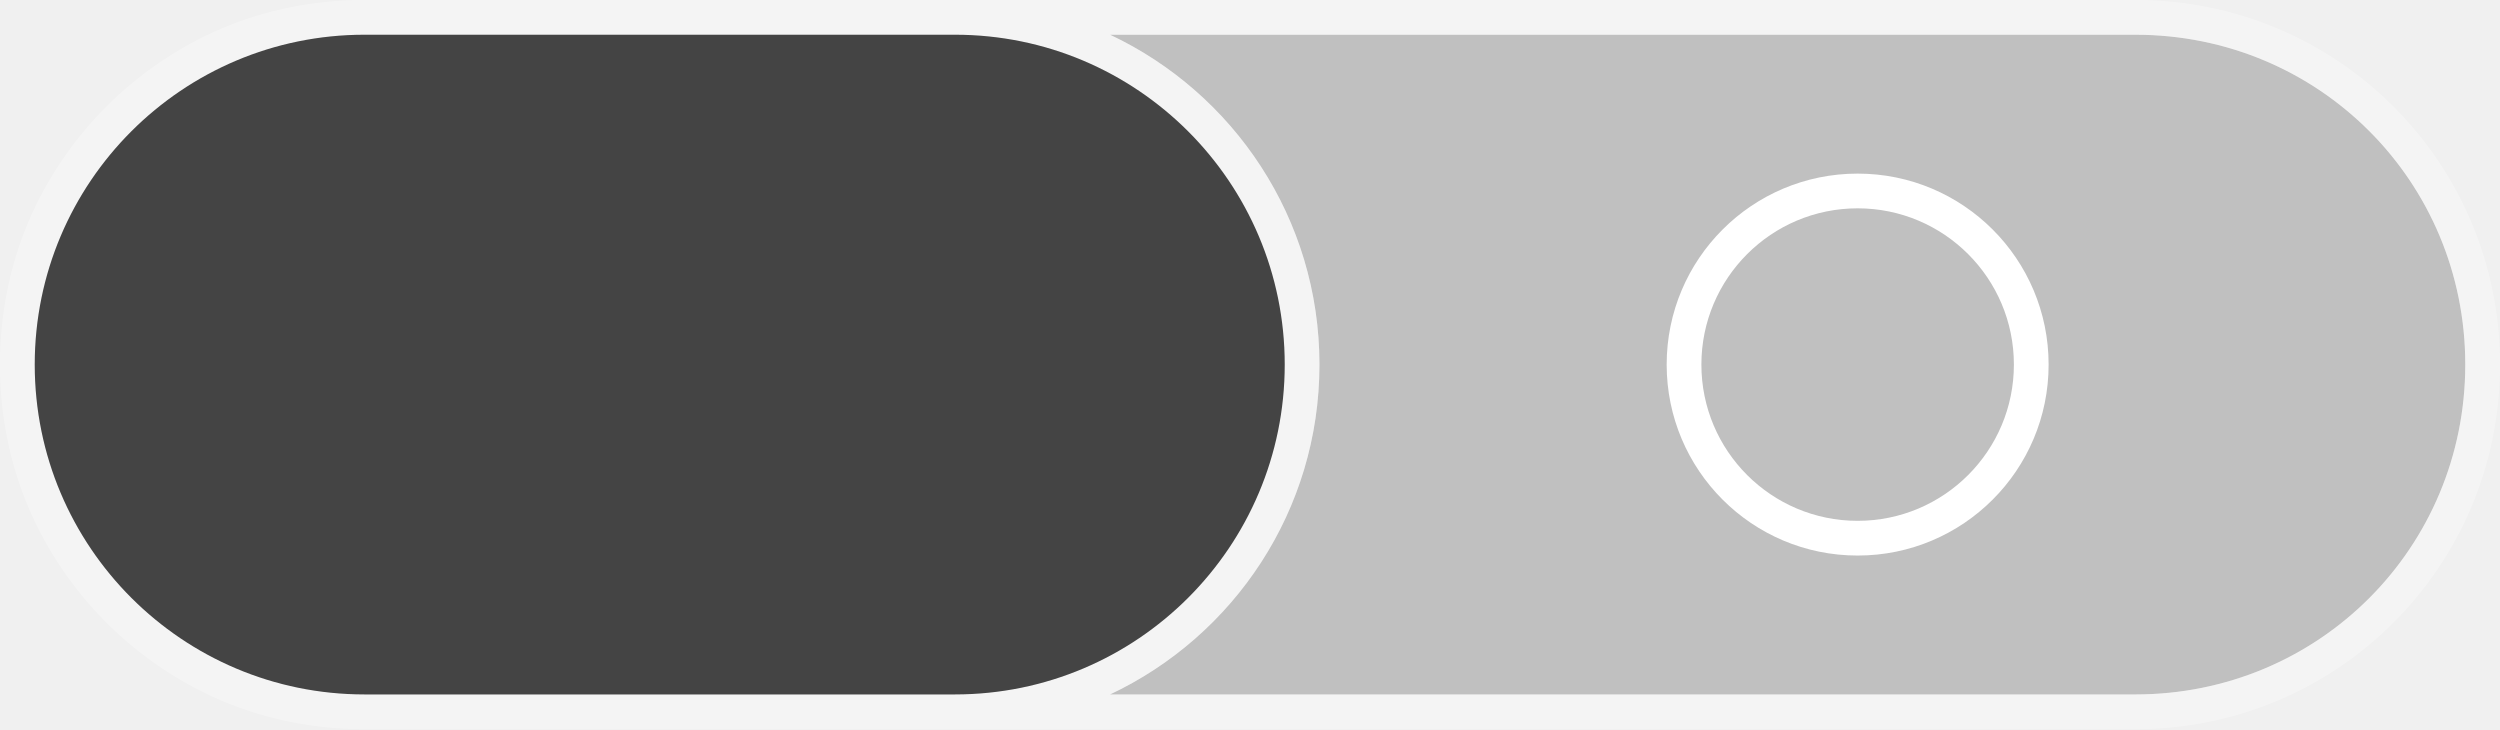
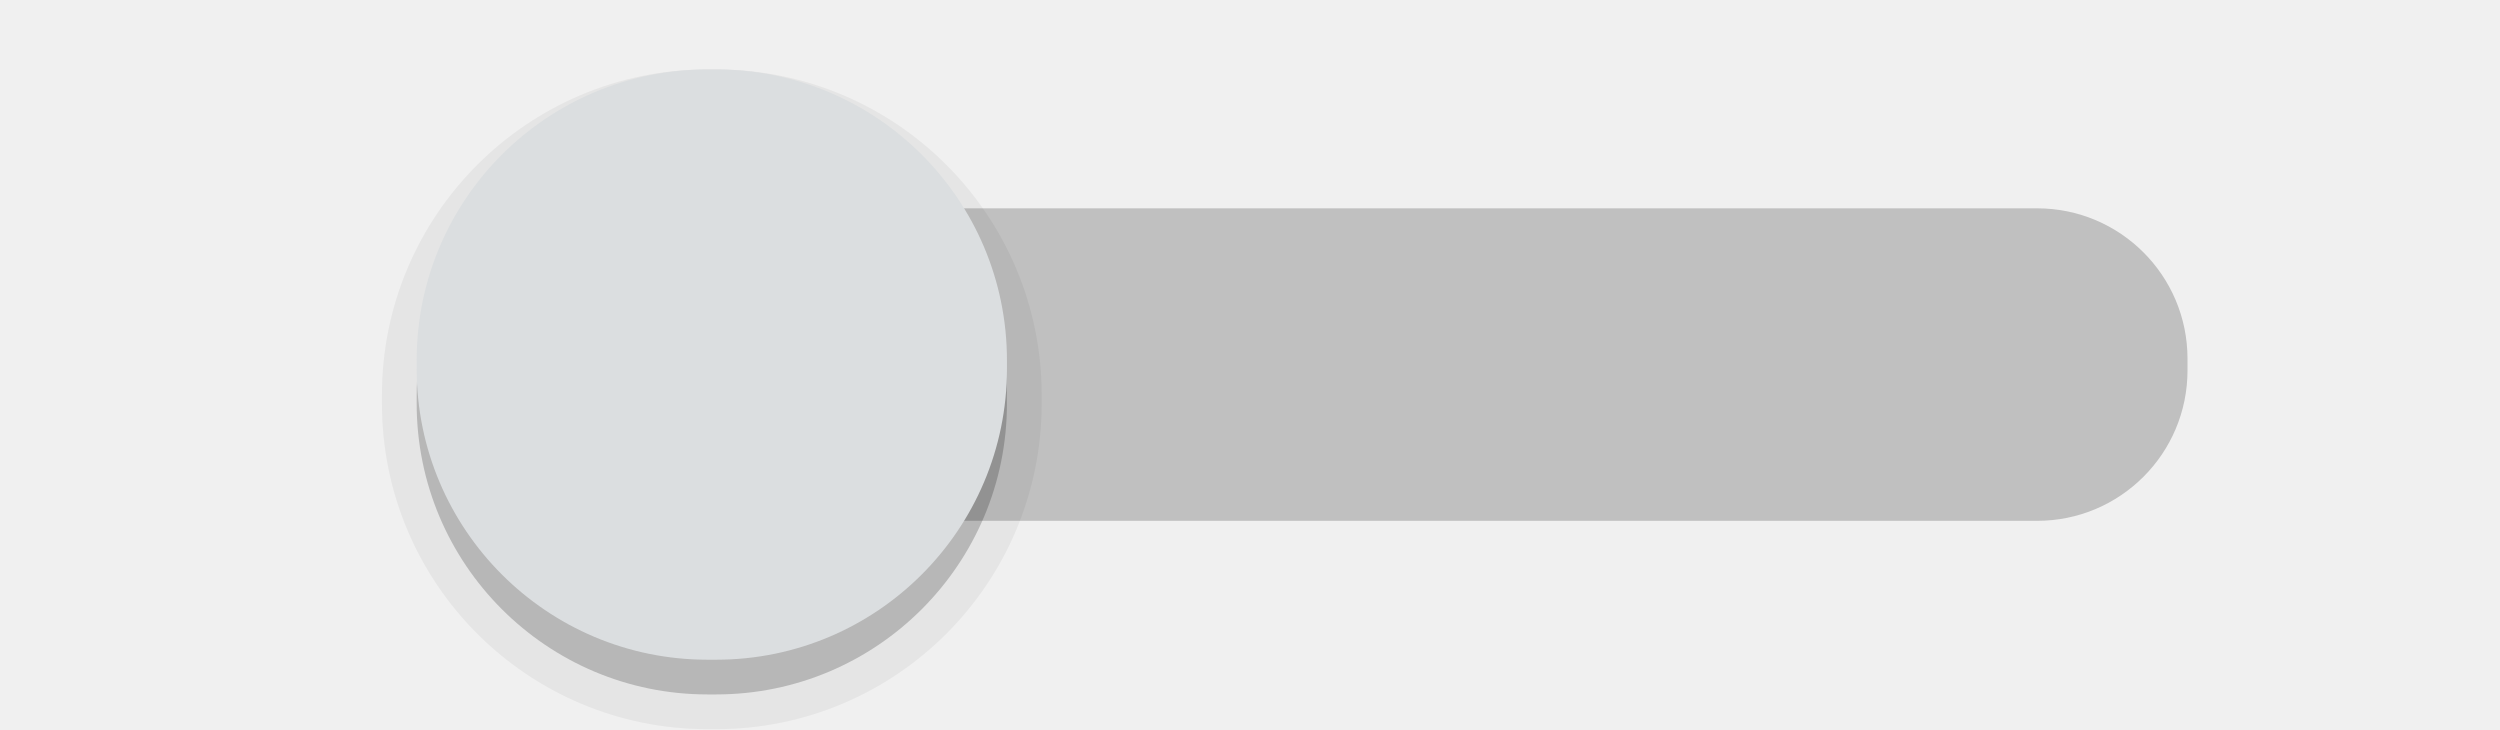
<svg xmlns="http://www.w3.org/2000/svg" xmlns:xlink="http://www.w3.org/1999/xlink" width="72" height="21" id="svg2857" version="1.1">
  <defs id="defs2859">
    <linearGradient id="linearGradient3864">
      <stop style="stop-color:#a248af;stop-opacity:1;" offset="0" id="stop3866" />
      <stop style="stop-color:#a86ab1;stop-opacity:1;" offset="1" id="stop3868" />
    </linearGradient>
-     <linearGradient xlink:href="#linearGradient3864" id="linearGradient3894" gradientUnits="userSpaceOnUse" gradientTransform="translate(-961.2857,-3.4765625e-5)" x1="464.643" y1="783.362" x2="464.643" y2="803.362" />
+     <clipPath clipPathUnits="userSpaceOnUse" id="clipPath3860">
+       <rect style="opacity:0.7;color:#000000;fill:#000000;fill-opacity:1;fill-rule:nonzero;stroke:none;stroke-width:2;marker:none;visibility:visible;display:inline;overflow:visible;enable-background:new" id="rect3862" width="72" height="21" x="0" y="0" ry="10.5" />
+     </clipPath>
+     <linearGradient xlink:href="#linearGradient3864" id="linearGradient3870" x1="464.643" y1="783.362" x2="464.643" y2="803.362" gradientUnits="userSpaceOnUse" gradientTransform="translate(-444.6429,-782.3622)" />
+     <linearGradient xlink:href="#linearGradient3864" id="linearGradient3789" gradientUnits="userSpaceOnUse" gradientTransform="translate(-444.6429,-782.3622)" x1="464.643" y1="783.362" x2="464.643" y2="803.362" />
+     <linearGradient xlink:href="#linearGradient3864" id="linearGradient3808" gradientUnits="userSpaceOnUse" gradientTransform="translate(-444.6429,-782.3622)" x1="464.643" y1="783.362" x2="464.643" y2="803.362" />
  </defs>
  <g id="layer1" transform="translate(-444.6429,-782.3622)">
-     <path style="color:#000000;fill:#000000;fill-opacity:1;fill-rule:nonzero;stroke:none;stroke-width:2;marker:none;visibility:visible;display:inline;overflow:visible;enable-background:new;opacity:0.2" d="M 31.969 1 C 35.532 2.679 38 6.299 38 10.5 C 38 14.701 35.532 18.321 31.969 20 L 61.5 20 C 66.78 20 71 15.78 71 10.5 C 71 5.22 66.78 1 61.5 1 L 31.969 1 z " transform="translate(444.6429,782.3622)" id="rect3850" />
-     <path style="font-size:medium;font-style:normal;font-variant:normal;font-weight:normal;font-stretch:normal;text-indent:0;text-align:start;text-decoration:none;line-height:normal;letter-spacing:normal;word-spacing:normal;text-transform:none;direction:ltr;block-progression:tb;writing-mode:lr-tb;text-anchor:start;baseline-shift:baseline;opacity:0.3;color:#000000;fill:#ffffff;fill-opacity:1;stroke:none;stroke-width:2;marker:none;visibility:visible;display:inline;overflow:visible;enable-background:new;font-family:Sans;-inkscape-font-specification:Sans" d="M 10.5 0 C 9.046 0 7.663 0.283 6.406 0.812 C 5.778 1.077 5.183 1.405 4.625 1.781 C 3.508 2.535 2.535 3.508 1.781 4.625 C 1.405 5.183 1.077 5.778 0.812 6.406 C 0.283 7.663 0 9.046 0 10.5 C 0 11.954 0.283 13.337 0.812 14.594 C 1.077 15.222 1.405 15.817 1.781 16.375 C 2.535 17.492 3.508 18.465 4.625 19.219 C 5.183 19.595 5.778 19.923 6.406 20.188 C 7.663 20.717 9.046 21 10.5 21 L 27.5 21 L 61.5 21 C 67.317 21 72 16.317 72 10.5 C 72 4.683 67.317 0 61.5 0 L 27.5 0 L 10.5 0 z M 10.5 1 L 27.5 1 C 32.763 1 37 5.237 37 10.5 C 37 15.763 32.763 20 27.5 20 L 10.5 20 C 9.85 20 9.205 19.934 8.594 19.812 C 8.584 19.811 8.572 19.814 8.562 19.812 C 7.942 19.687 7.35 19.489 6.781 19.25 C 6.213 19.01 5.693 18.716 5.188 18.375 C 4.177 17.695 3.305 16.823 2.625 15.812 C 2.284 15.307 1.99 14.787 1.75 14.219 C 1.507 13.641 1.313 13.038 1.188 12.406 C 1.124 12.096 1.095 11.789 1.062 11.469 C 1.03 11.148 1 10.83 1 10.5 C 1 10.171 1.03 9.851 1.062 9.531 C 1.094 9.22 1.128 8.895 1.188 8.594 C 1.189 8.584 1.186 8.572 1.188 8.562 C 1.313 7.942 1.511 7.35 1.75 6.781 C 1.99 6.213 2.284 5.693 2.625 5.188 C 3.305 4.177 4.177 3.305 5.188 2.625 C 5.693 2.284 6.213 1.99 6.781 1.75 C 7.919 1.272 9.18 1 10.5 1 z M 31.969 1 L 61.5 1 C 66.78 1 71 5.22 71 10.5 C 71 15.78 66.78 20 61.5 20 L 31.969 20 C 35.532 18.321 38 14.701 38 10.5 C 38 6.299 35.532 2.679 31.969 1 z " transform="translate(444.6429,782.3622)" id="rect3884" />
-     <rect style="color:#000000;fill:#444444;fill-opacity:1;fill-rule:nonzero;stroke:none;stroke-width:2;marker:none;visibility:visible;display:inline;overflow:visible;enable-background:new;opacity:1" id="rect3872" width="36" height="19" x="-481.643" y="783.362" ry="9.5" transform="scale(-1,1)" />
-     <path style="color:#000000;fill:#ffffff;fill-opacity:1;fill-rule:nonzero;stroke:none;stroke-width:4;marker:none;visibility:visible;display:inline;overflow:visible;enable-background:new;opacity:1" d="m 498.143,787.362 c 3.038,0 5.5,2.462 5.5,5.5 0,3.038 -2.462,5.5 -5.5,5.5 -3.038,0 -5.5,-2.462 -5.5,-5.5 0,-3.038 2.462,-5.5 5.5,-5.5 z m 0,1 c -2.485,0 -4.5,2.015 -4.5,4.5 0,2.485 2.015,4.5 4.5,4.5 2.485,0 4.5,-2.015 4.5,-4.5 0,-2.485 -2.015,-4.5 -4.5,-4.5 z" id="path2998" />
+     <rect style="opacity:0.2;fill:#000000;fill-opacity:1;stroke:none;stroke-width:8;stroke-linecap:square;stroke-linejoin:miter;stroke-miterlimit:4;stroke-dasharray:none;stroke-opacity:1" id="rect4157" width="45" height="9" x="-507.643" y="788.362" ry="4.331" transform="scale(-1,1)" />
+     <rect style="color:#000000;display:inline;overflow:visible;visibility:visible;opacity:0.05;fill:#000000;fill-opacity:1;fill-rule:nonzero;stroke:#000000;stroke-width:2;stroke-opacity:1;marker:none;enable-background:new" id="rect4218" width="17" height="17" x="-473.643" y="785.362" ry="8.378" transform="scale(-1,1)" />
+     <rect transform="scale(-1,1)" ry="8.378" y="785.362" x="-473.643" height="17" width="17" id="rect4216" style="color:#000000;display:inline;overflow:visible;visibility:visible;opacity:0.2;fill:#000000;fill-opacity:1;fill-rule:nonzero;stroke:none;stroke-width:2;stroke-opacity:1;marker:none;enable-background:new" />
+     <rect style="color:#000000;display:inline;overflow:visible;visibility:visible;opacity:1;fill:#dbdee0;fill-opacity:1;fill-rule:nonzero;stroke:none;stroke-width:2;stroke-opacity:1;marker:none;enable-background:new" id="rect3872" width="17" height="17" x="-473.643" y="784.362" ry="8.378" transform="scale(-1,1)" />
  </g>
</svg>
